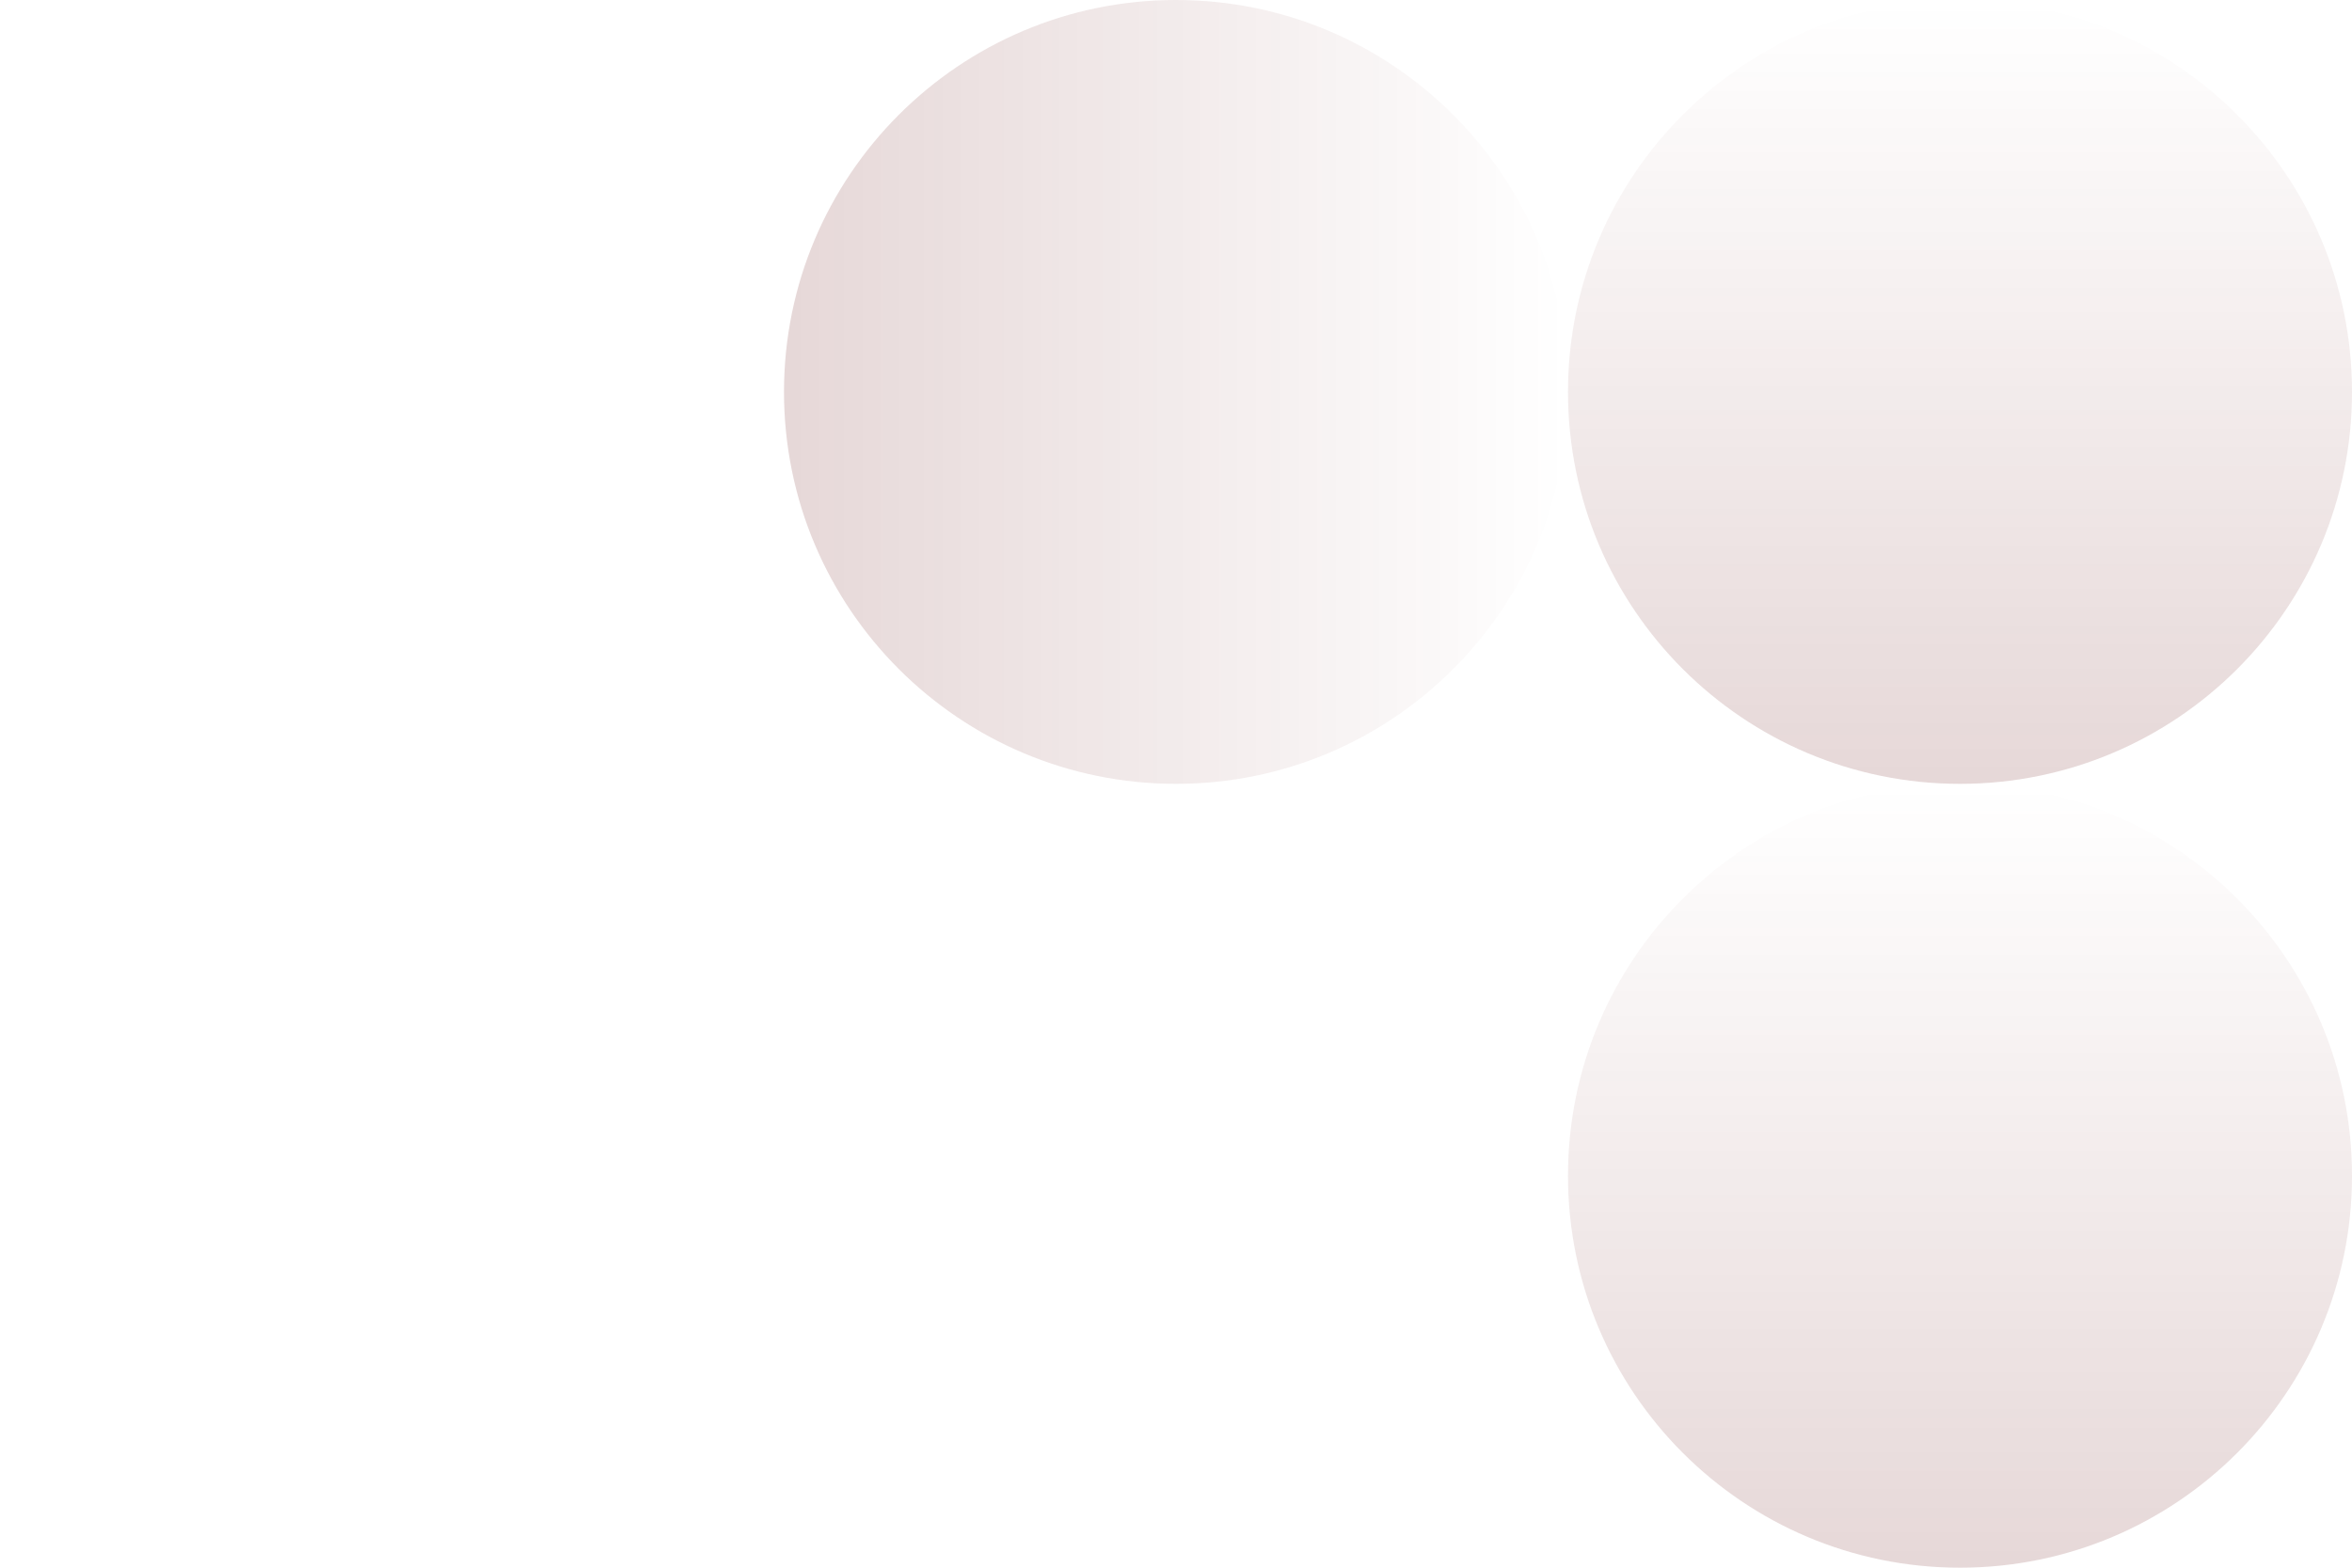
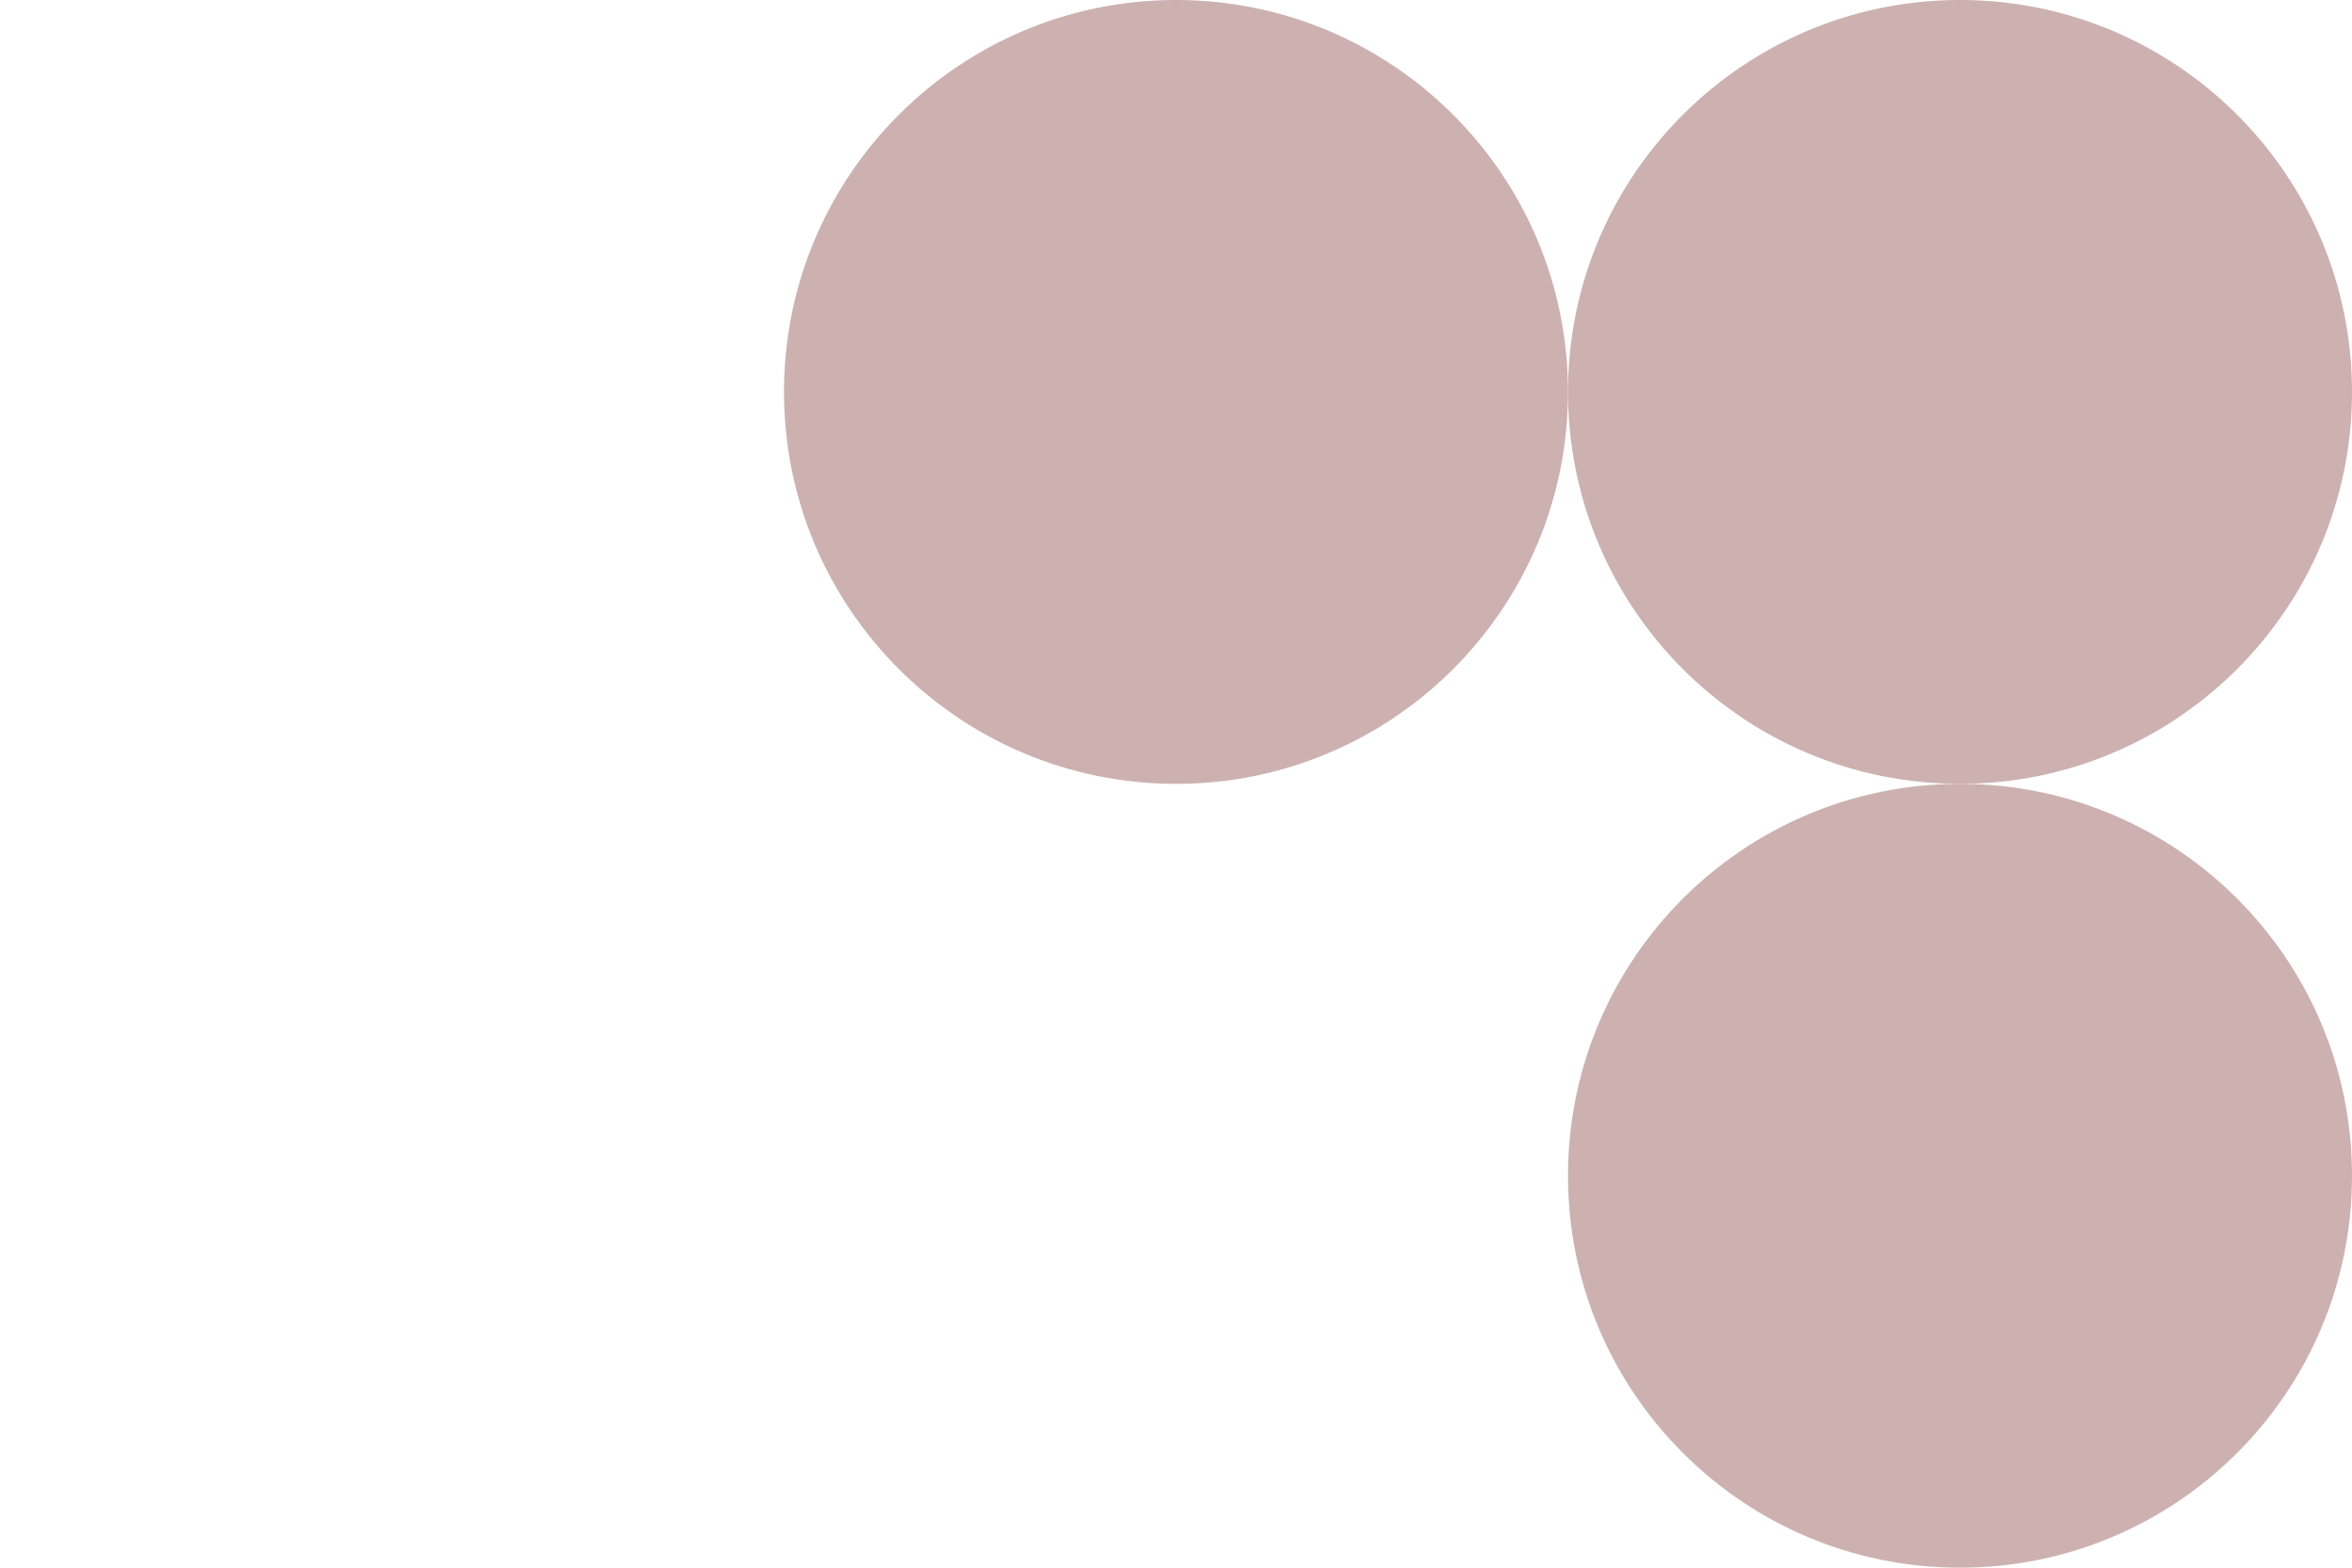
<svg xmlns="http://www.w3.org/2000/svg" width="876" height="584">
  <defs>
    <linearGradient x1="0%" y1="50%" x2="100%" y2="50%" id="a">
-       <stop stop-color="#5D0202" stop-opacity="0" offset="0%" />
-       <stop stop-color="#5D0202" stop-opacity=".498" offset="100%" />
+       <stop stop-color="#5D0202" stopOpacity="0" offset="0%" />
+       <stop stop-color="#5D0202" stopOpacity=".498" offset="100%" />
    </linearGradient>
  </defs>
  <g transform="matrix(1 0 0 -1 0 584)" fill="none" fill-rule="evenodd" opacity=".309">
    <circle fill="url(#a)" transform="matrix(0 -1 -1 0 1168 1168)" cx="730" cy="438" r="146" />
    <circle fill="url(#a)" transform="matrix(-1 0 0 1 876 0)" cx="438" cy="438" r="146" />
    <circle transform="matrix(0 1 1 0 -292 292)" cx="146" cy="438" r="146" />
    <circle fill="url(#a)" transform="matrix(0 -1 -1 0 876 876)" cx="730" cy="146" r="146" />
    <circle transform="matrix(-1 0 0 1 876 0)" cx="438" cy="146" r="146" />
  </g>
</svg>
